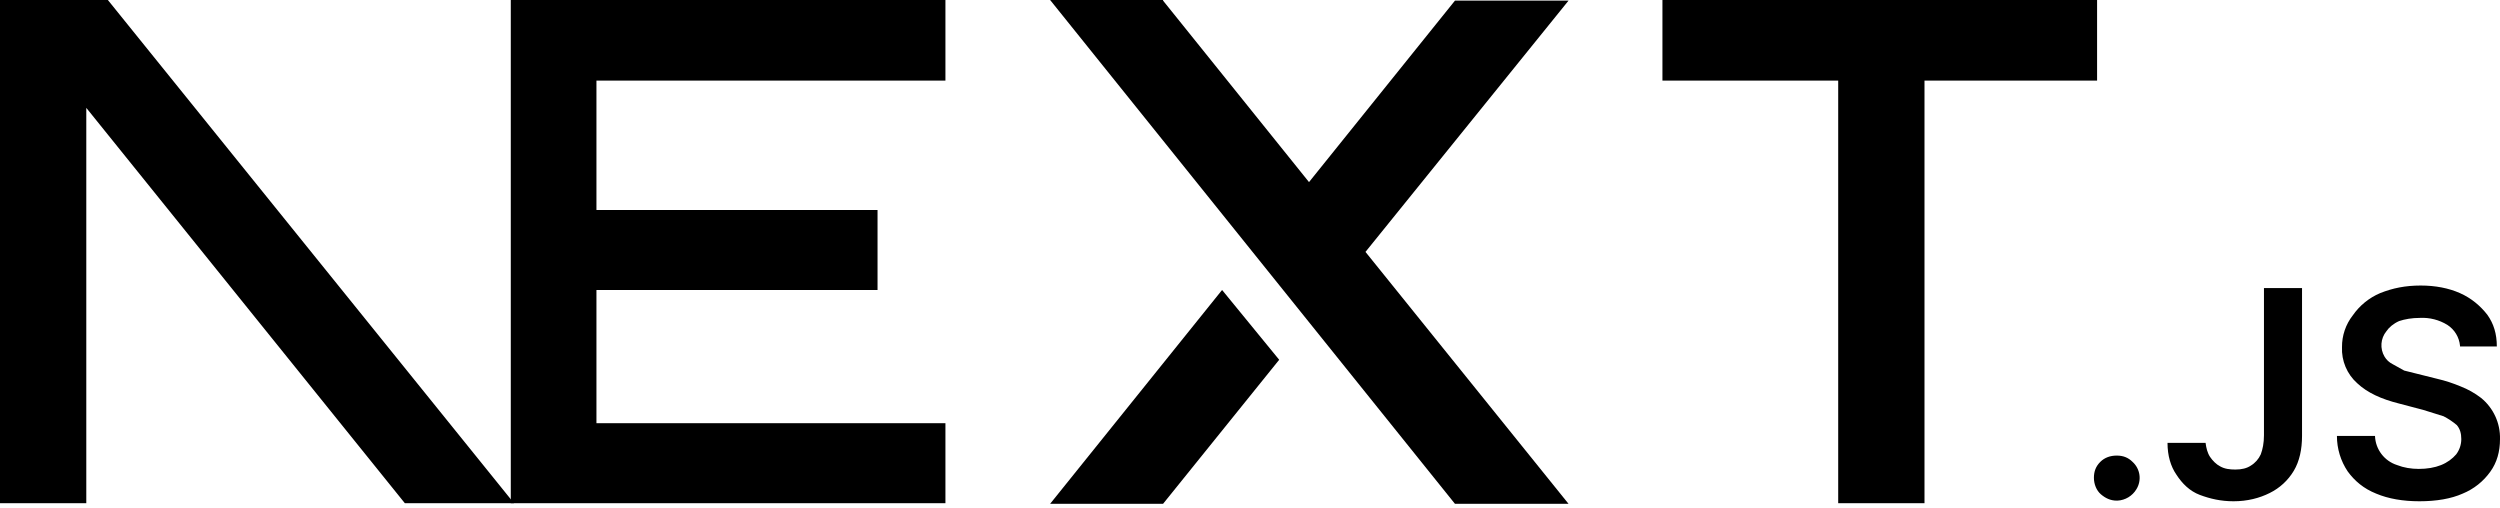
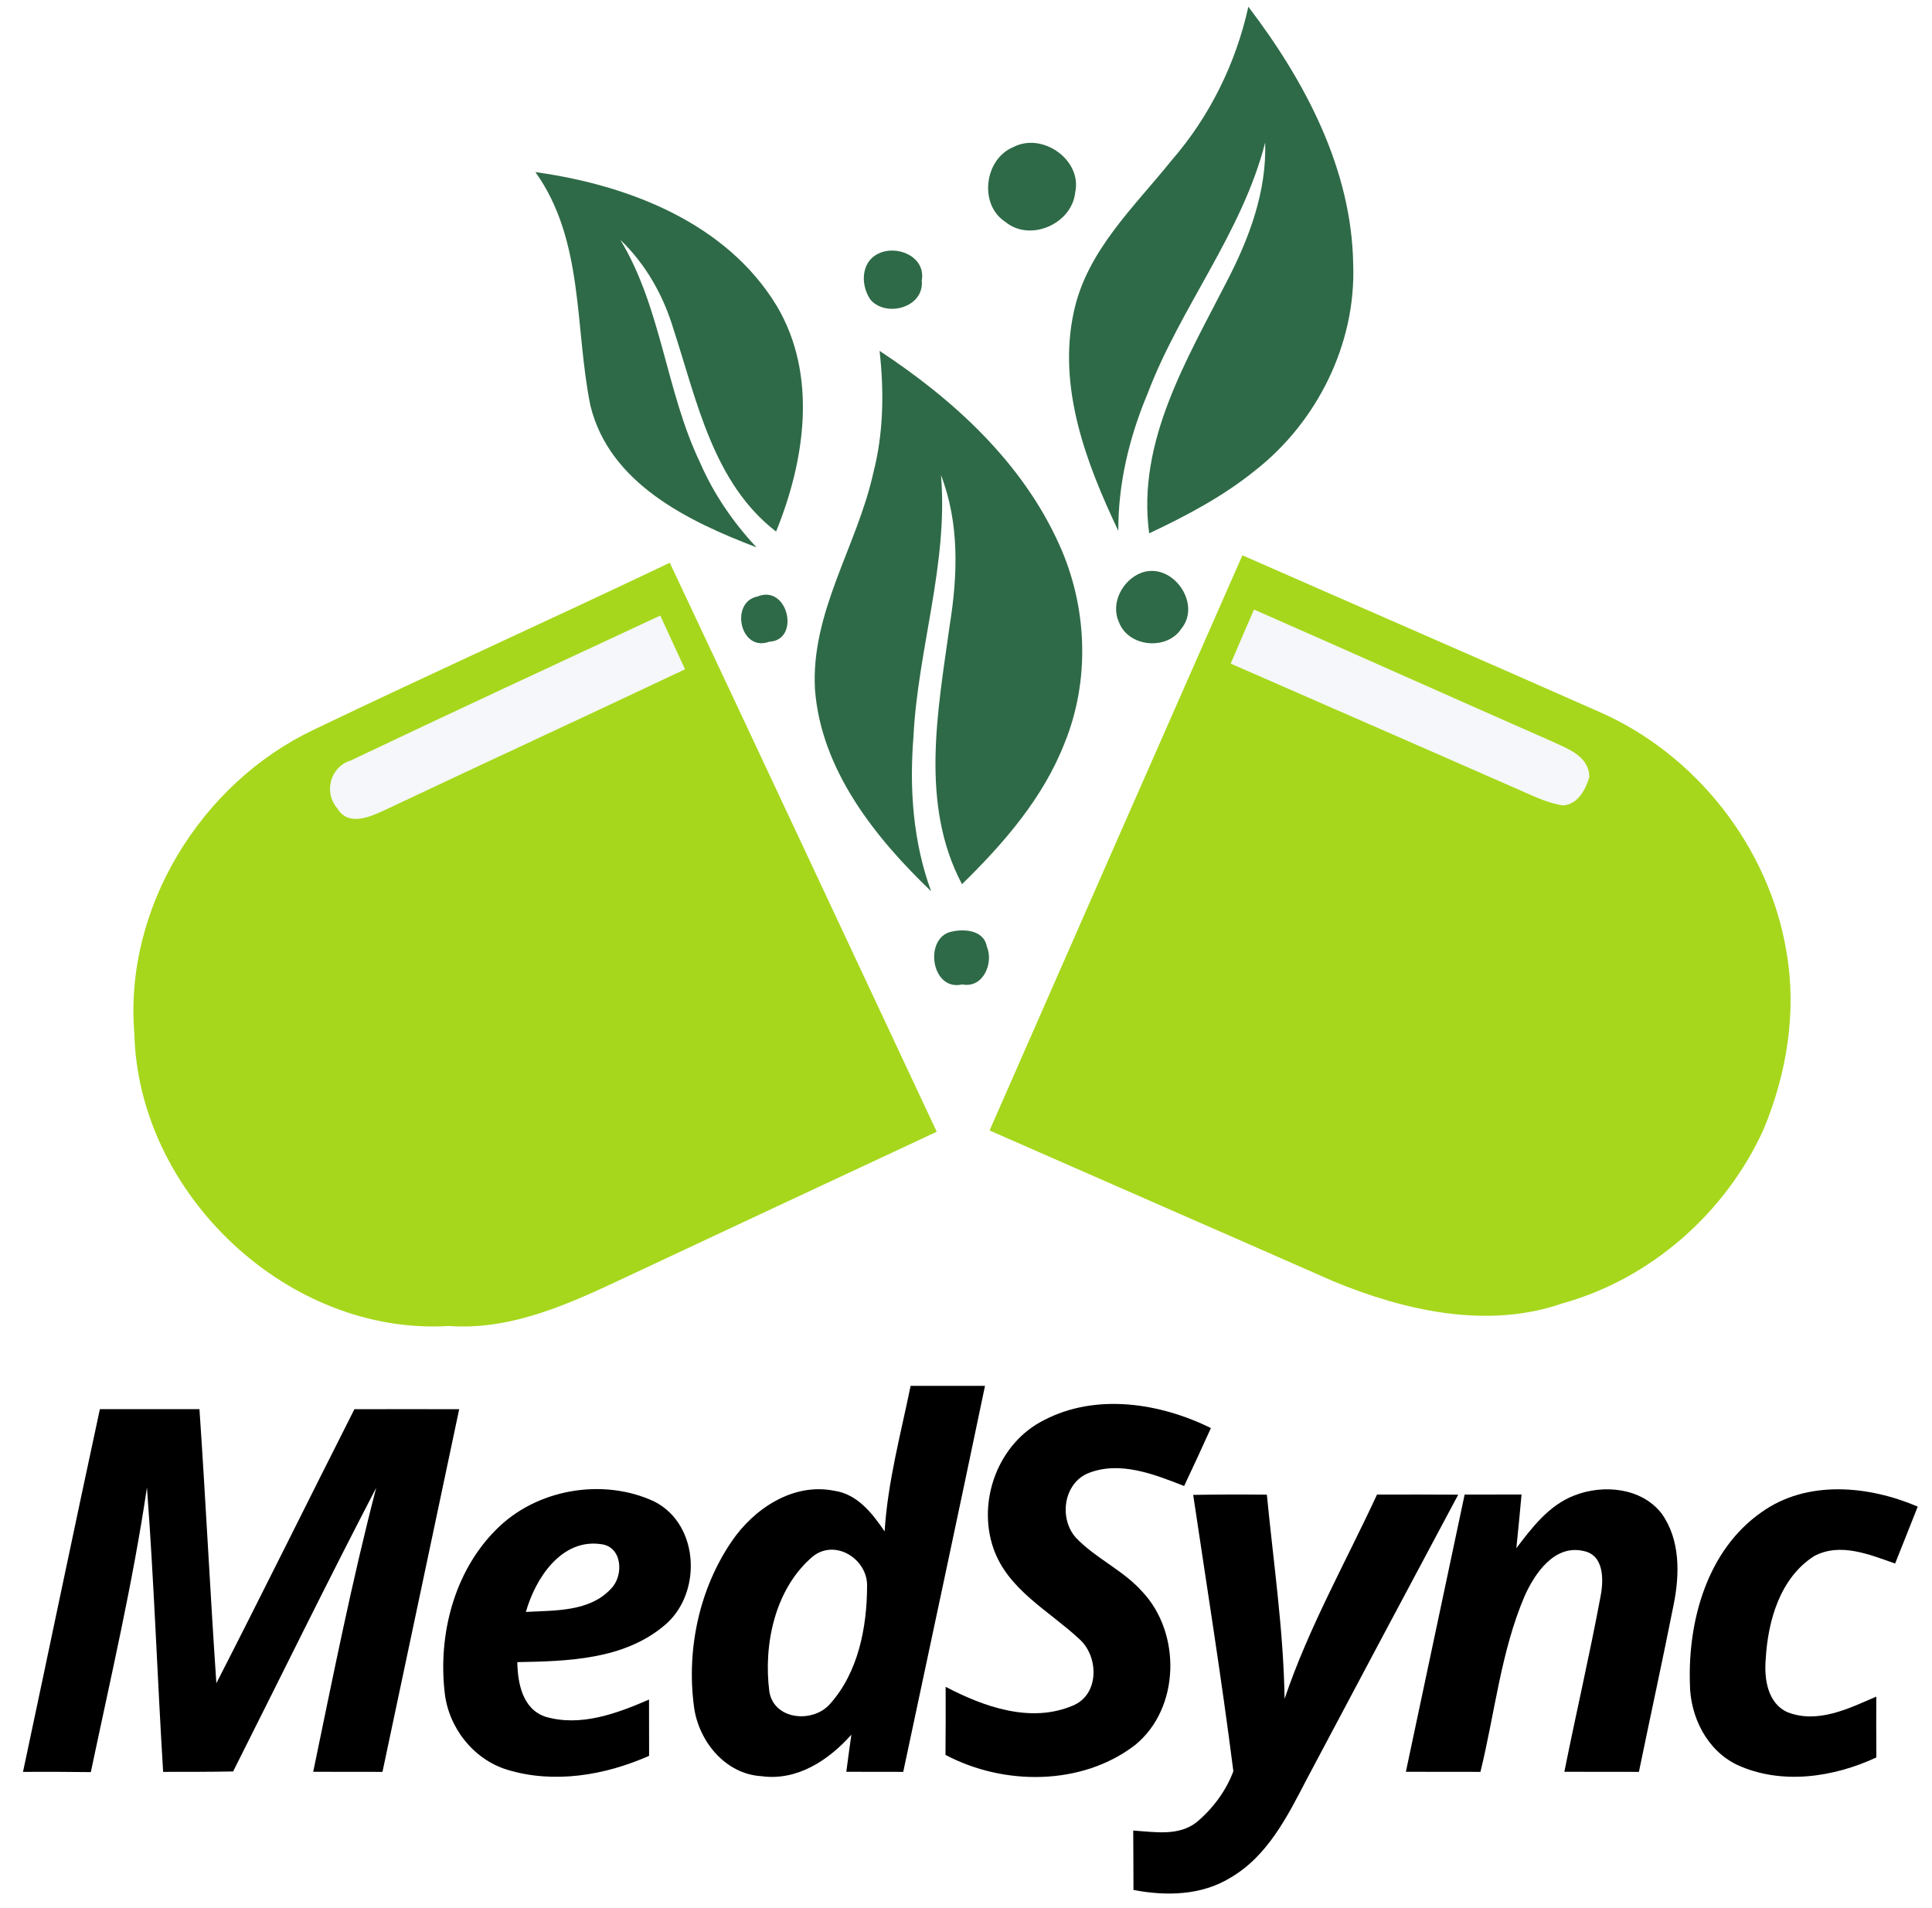
- <svg xmlns="http://www.w3.org/2000/svg" fill="none" viewBox="0 0 394 80">
-   <path fill="#000" d="M262 0h68.5v12.7h-27.2v66.6h-13.6V12.7H262V0ZM149 0v12.7H94v20.4h44.3v12.6H94v21h55v12.6H80.5V0h68.7zm34.3 0h-17.8l63.8 79.4h17.9l-32-39.7 32-39.6h-17.9l-23 28.6-23-28.6zm18.3 56.7-9-11-27.1 33.7h17.8l18.3-22.7z" />
-   <path fill="#000" d="M81 79.3 17 0H0v79.3h13.6V17l50.2 62.3H81Zm252.6-.4c-1 0-1.8-.4-2.5-1s-1.1-1.6-1.1-2.6.3-1.8 1-2.5 1.6-1 2.6-1 1.8.3 2.5 1a3.4 3.4 0 0 1 .6 4.3 3.7 3.7 0 0 1-3 1.8zm23.2-33.5h6v23.3c0 2.1-.4 4-1.3 5.5a9.1 9.1 0 0 1-3.8 3.5c-1.6.8-3.5 1.3-5.7 1.3-2 0-3.7-.4-5.3-1s-2.8-1.8-3.7-3.2c-.9-1.3-1.4-3-1.4-5h6c.1.8.3 1.6.7 2.2s1 1.2 1.6 1.5c.7.4 1.5.5 2.4.5 1 0 1.8-.2 2.4-.6a4 4 0 0 0 1.6-1.8c.3-.8.5-1.8.5-3V45.5zm30.9 9.1a4.4 4.4 0 0 0-2-3.3 7.5 7.5 0 0 0-4.3-1.1c-1.3 0-2.4.2-3.3.5-.9.4-1.6 1-2 1.6a3.5 3.5 0 0 0-.3 4c.3.5.7.9 1.3 1.2l1.8 1 2 .5 3.2.8c1.3.3 2.5.7 3.7 1.2a13 13 0 0 1 3.2 1.8 8.1 8.1 0 0 1 3 6.5c0 2-.5 3.7-1.5 5.1a10 10 0 0 1-4.4 3.5c-1.8.8-4.1 1.2-6.8 1.2-2.6 0-4.9-.4-6.8-1.2-2-.8-3.4-2-4.5-3.5a10 10 0 0 1-1.7-5.6h6a5 5 0 0 0 3.5 4.6c1 .4 2.2.6 3.4.6 1.3 0 2.5-.2 3.5-.6 1-.4 1.8-1 2.4-1.7a4 4 0 0 0 .8-2.4c0-.9-.2-1.6-.7-2.2a11 11 0 0 0-2.1-1.4l-3.2-1-3.8-1c-2.8-.7-5-1.7-6.6-3.2a7.2 7.2 0 0 1-2.4-5.7 8 8 0 0 1 1.7-5 10 10 0 0 1 4.3-3.5c2-.8 4-1.2 6.4-1.2 2.3 0 4.4.4 6.2 1.2 1.8.8 3.2 2 4.3 3.4 1 1.4 1.5 3 1.5 5h-5.8z" />
+ <svg xmlns="http://www.w3.org/2000/svg" width="241pt" height="238pt" viewBox="0 0 241 238" version="1.1">
+   <g id="#f5f7fbff">
+     <path fill="#f5f7fb" opacity="1.00" d=" M 156.43 76.04 C 168.82 81.48 181.17 87.03 193.56 92.47 C 195.54 93.41 198.25 94.30 198.25 96.97 C 197.76 98.52 196.84 100.32 194.99 100.47 C 192.77 100.14 190.77 99.05 188.73 98.19 C 177.00 93.03 165.25 87.92 153.52 82.78 C 154.48 80.53 155.45 78.28 156.43 76.04 Z" />
+     <path fill="#f5f7fb" opacity="1.00" d=" M 43.75 94.87 C 56.58 88.76 69.48 82.80 82.36 76.79 C 83.39 79.02 84.42 81.25 85.45 83.49 C 72.99 89.39 60.46 95.16 48.00 101.05 C 46.15 101.91 43.44 103.12 42.09 100.85 C 40.33 98.85 41.20 95.65 43.75 94.87 Z" />
+   </g>
+   <g id="#2e6a47ff">
+     <path fill="#2e6a47" opacity="1.00" d=" M 155.72 0.84 C 162.79 10.12 168.63 21.10 168.80 33.02 C 169.15 42.89 164.31 52.62 156.59 58.67 C 152.58 61.92 148.00 64.34 143.35 66.53 C 141.80 55.08 148.09 44.81 153.07 35.04 C 155.84 29.69 158.01 23.90 157.82 17.78 C 154.93 29.09 147.24 38.30 143.14 49.13 C 140.87 54.54 139.47 60.33 139.50 66.22 C 135.50 57.80 131.89 48.33 133.95 38.90 C 135.57 31.29 141.47 25.83 146.15 20.00 C 150.89 14.55 154.17 7.89 155.72 0.84 Z" />
+     <path fill="#2e6a47" opacity="1.00" d=" M 126.40 18.35 C 130.00 16.45 135.02 19.93 134.12 24.02 C 133.70 27.95 128.46 30.23 125.40 27.67 C 122.07 25.51 122.79 19.84 126.40 18.35 Z" />
+     <path fill="#2e6a47" opacity="1.00" d=" M 66.79 21.47 C 78.31 23.06 90.58 27.76 96.88 38.14 C 102.02 46.76 100.42 57.43 96.81 66.31 C 88.96 60.26 86.94 50.02 84.03 41.12 C 82.77 36.90 80.59 32.99 77.39 29.93 C 82.53 38.45 83.05 48.76 87.31 57.67 C 89.01 61.60 91.45 65.16 94.37 68.28 C 85.84 65.02 76.03 60.31 73.65 50.61 C 71.66 40.84 72.90 30.04 66.79 21.47 Z" />
+     <path fill="#2e6a47" opacity="1.00" d=" M 109.49 31.68 C 111.83 30.45 115.53 32.00 114.98 35.00 C 115.31 38.32 110.64 39.64 108.63 37.44 C 107.35 35.71 107.34 32.74 109.49 31.68 Z" />
+     <path fill="#2e6a47" opacity="1.00" d=" M 109.72 43.77 C 118.96 49.85 127.52 57.67 132.13 67.93 C 135.63 75.64 136.01 84.78 132.81 92.66 C 130.14 99.54 125.20 105.21 120.00 110.30 C 114.72 100.32 116.99 88.68 118.46 78.05 C 119.47 71.80 119.70 65.27 117.38 59.27 C 118.31 70.33 114.48 81.00 113.94 91.98 C 113.43 98.44 113.90 105.05 116.15 111.18 C 109.14 104.46 102.42 96.04 101.66 85.99 C 101.12 76.37 106.93 68.10 108.94 58.98 C 110.22 54.02 110.29 48.84 109.72 43.77 Z" />
+     <path fill="#2e6a47" opacity="1.00" d=" M 142.40 71.44 C 146.24 70.07 149.94 75.28 147.36 78.43 C 145.54 81.20 140.72 80.71 139.57 77.59 C 138.48 75.20 140.08 72.30 142.40 71.44 Z" />
+     <path fill="#2e6a47" opacity="1.00" d=" M 94.49 74.41 C 98.30 72.85 99.88 79.85 95.97 80.05 C 92.29 81.40 91.02 75.08 94.49 74.41 Z" />
+     <path fill="#2e6a47" opacity="1.00" d=" M 118.32 116.32 C 120.01 115.80 122.71 115.91 123.10 118.08 C 123.98 120.17 122.62 123.32 120.03 122.80 C 116.31 123.68 115.26 117.49 118.32 116.32 Z" />
+   </g>
+   <g id="#a6d71cff">
+     <path fill="#a6d71c" opacity="1.00" d=" M 123.44 141.02 C 133.93 117.09 144.46 93.18 154.98 69.27 C 169.75 75.77 184.56 82.19 199.31 88.72 C 211.51 93.98 220.73 105.70 222.86 118.82 C 224.14 126.25 222.88 133.94 220.00 140.86 C 215.30 151.26 205.96 159.51 194.93 162.58 C 185.54 165.85 175.21 163.51 166.30 159.82 C 152.02 153.53 137.72 147.30 123.44 141.02 M 156.43 76.04 C 155.45 78.28 154.48 80.53 153.52 82.78 C 165.25 87.92 177.00 93.03 188.73 98.19 C 190.77 99.05 192.77 100.14 194.99 100.47 C 196.84 100.32 197.76 98.52 198.25 96.97 C 198.25 94.30 195.54 93.41 193.56 92.47 C 181.17 87.03 168.82 81.48 156.43 76.04 Z" />
+     <path fill="#a6d71c" opacity="1.00" d=" M 39.09 91.05 C 53.85 83.97 68.77 77.24 83.55 70.20 C 94.69 93.84 105.75 117.52 116.85 141.18 C 103.77 147.28 90.70 153.40 77.64 159.52 C 70.85 162.72 63.69 165.97 56.00 165.41 C 35.92 166.64 17.25 148.95 16.76 128.95 C 15.45 113.31 25.04 97.74 39.09 91.05 M 43.75 94.87 C 41.20 95.65 40.33 98.85 42.09 100.85 C 43.44 103.12 46.15 101.91 48.00 101.05 C 60.46 95.16 72.99 89.39 85.45 83.49 C 84.42 81.25 83.39 79.02 82.36 76.79 C 69.48 82.80 56.58 88.76 43.75 94.87 Z" />
+   </g>
+   <g id="#000000ff">
+     <path fill="#000000" opacity="1.00" d=" M 110.35 191.04 C 110.73 184.88 112.36 178.90 113.59 172.88 C 116.68 172.88 119.77 172.88 122.87 172.88 C 119.52 188.94 116.08 204.98 112.67 221.03 C 110.31 221.03 107.94 221.02 105.57 221.02 C 105.77 219.48 105.98 217.93 106.20 216.39 C 103.39 219.56 99.44 222.18 95.01 221.57 C 90.45 221.32 87.10 217.16 86.56 212.83 C 85.63 205.74 87.22 198.22 91.27 192.28 C 94.04 188.20 98.92 184.94 104.04 185.96 C 106.94 186.36 108.82 188.78 110.35 191.04 M 101.34 194.20 C 96.66 198.21 95.21 205.14 95.97 211.03 C 96.57 214.59 101.45 214.99 103.56 212.53 C 107.05 208.62 108.14 203.03 108.16 197.92 C 108.29 194.50 104.17 191.87 101.34 194.20 Z" />
+     <path fill="#000000" opacity="1.00" d=" M 130.22 177.16 C 136.72 173.76 144.69 175.01 151.05 178.14 C 149.96 180.56 148.84 182.97 147.71 185.37 C 144.00 183.92 139.73 182.20 135.77 183.76 C 132.66 185.03 132.07 189.41 134.20 191.81 C 136.66 194.40 140.08 195.85 142.47 198.53 C 147.36 203.69 147.23 213.06 141.62 217.66 C 134.98 222.79 125.19 222.77 117.94 218.91 C 117.97 216.08 117.97 213.25 117.96 210.42 C 122.72 212.91 128.56 215.00 133.81 212.77 C 137.18 211.41 137.09 206.58 134.59 204.42 C 130.81 200.90 125.70 198.30 123.91 193.12 C 121.87 187.17 124.54 180.00 130.22 177.16 Z" />
+     <path fill="#000000" opacity="1.00" d=" M 12.46 175.78 C 16.60 175.78 20.74 175.78 24.88 175.78 C 25.66 187.17 26.21 198.58 26.99 209.97 C 32.81 198.61 38.45 187.17 44.21 175.79 C 48.56 175.78 52.92 175.78 57.28 175.79 C 54.09 190.87 50.91 205.95 47.71 221.03 C 44.83 221.03 41.95 221.03 39.07 221.02 C 41.53 209.18 43.88 197.30 46.93 185.59 C 40.83 197.31 35.02 209.18 29.08 220.98 C 26.17 221.03 23.26 221.03 20.35 221.03 C 19.62 209.20 19.22 197.36 18.33 185.55 C 16.57 197.49 13.81 209.25 11.33 221.06 C 8.51 221.02 5.69 221.02 2.87 221.03 C 6.08 205.95 9.21 190.85 12.46 175.78 Z" />
+     <path fill="#000000" opacity="1.00" d=" M 61.85 190.85 C 66.85 185.75 75.20 184.30 81.63 187.31 C 87.33 190.22 87.60 198.94 82.81 202.82 C 77.76 207.04 70.79 207.23 64.53 207.34 C 64.58 209.97 65.17 213.18 68.03 214.15 C 72.42 215.44 76.95 213.75 80.96 212.01 C 80.96 214.35 80.96 216.69 80.97 219.03 C 75.48 221.46 69.13 222.54 63.29 220.77 C 59.02 219.47 55.90 215.45 55.46 211.04 C 54.66 203.86 56.66 196.06 61.85 190.85 M 65.60 201.08 C 69.23 200.87 73.54 201.09 76.22 198.18 C 77.83 196.58 77.65 192.97 75.02 192.63 C 70.04 191.87 66.78 196.90 65.60 201.08 Z" />
+     <path fill="#000000" opacity="1.00" d=" M 148.84 186.48 C 151.90 186.42 154.96 186.42 158.03 186.45 C 158.85 194.93 160.11 203.38 160.24 211.92 C 163.23 203.06 167.85 194.90 171.77 186.44 C 175.15 186.43 178.52 186.43 181.90 186.45 C 175.56 198.30 169.26 210.17 162.96 222.03 C 160.58 226.62 158.09 231.58 153.44 234.26 C 149.84 236.46 145.42 236.54 141.39 235.76 C 141.38 233.29 141.38 230.82 141.36 228.35 C 144.00 228.52 147.01 229.09 149.28 227.30 C 151.28 225.62 152.94 223.41 153.85 220.95 C 152.39 209.44 150.55 197.96 148.84 186.48 Z" />
+     <path fill="#000000" opacity="1.00" d=" M 196.36 186.56 C 199.97 185.13 204.75 185.56 207.27 188.80 C 209.61 192.06 209.54 196.40 208.77 200.18 C 207.39 207.14 205.87 214.07 204.44 221.03 C 201.34 221.03 198.24 221.03 195.14 221.02 C 196.60 213.71 198.30 206.44 199.66 199.11 C 200.05 197.10 200.11 193.98 197.54 193.48 C 193.92 192.63 191.46 196.25 190.18 199.10 C 187.21 206.07 186.47 213.72 184.67 221.03 C 181.57 221.03 178.47 221.03 175.37 221.02 C 177.82 209.50 180.25 197.96 182.70 186.44 C 185.07 186.44 187.43 186.43 189.80 186.43 C 189.59 188.67 189.39 190.90 189.15 193.13 C 191.11 190.54 193.22 187.77 196.36 186.56 Z" />
+     <path fill="#000000" opacity="1.00" d=" M 219.69 188.67 C 225.38 184.57 233.07 185.31 239.22 187.94 C 238.29 190.31 237.34 192.67 236.40 195.04 C 233.21 193.93 229.54 192.37 226.29 194.12 C 222.05 196.83 220.53 202.18 220.26 206.94 C 220.04 209.39 220.48 212.52 223.03 213.61 C 226.77 215.04 230.64 213.12 234.05 211.64 C 234.04 214.17 234.04 216.70 234.06 219.23 C 228.71 221.72 222.22 222.69 216.70 220.16 C 212.89 218.34 210.82 214.11 210.80 210.01 C 210.55 202.16 212.96 193.39 219.69 188.67 Z" />
+   </g>
</svg>
